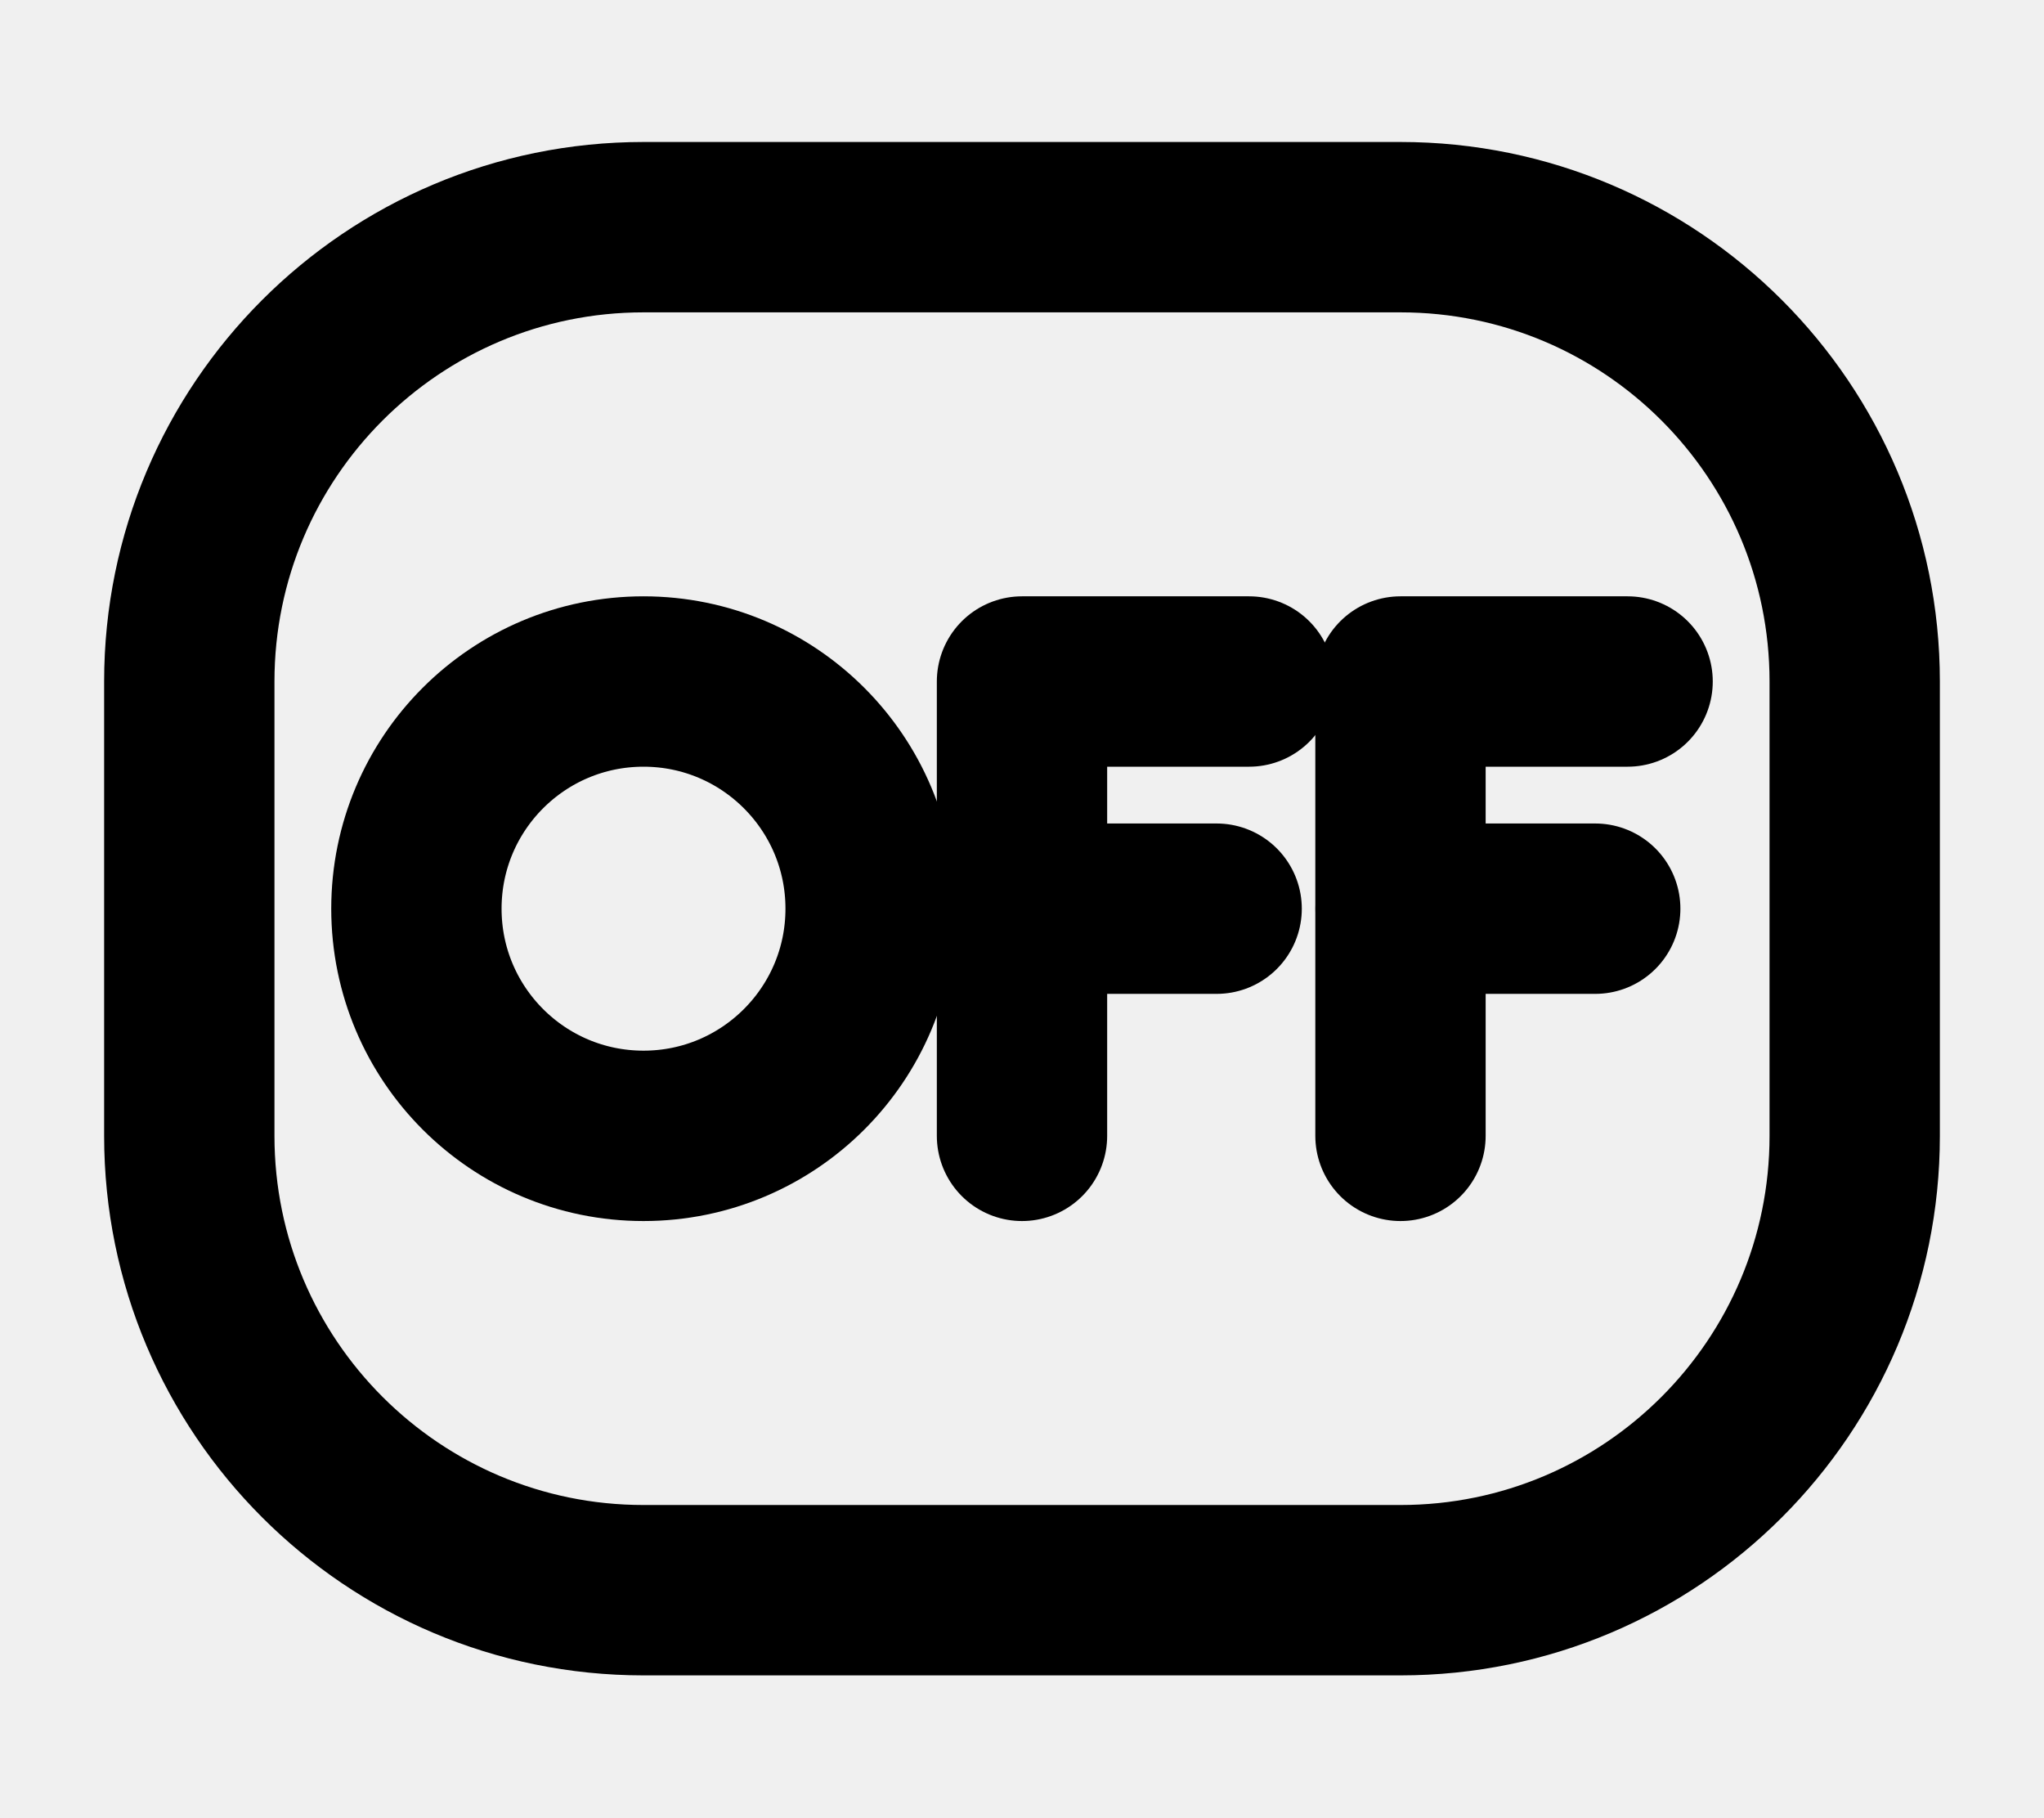
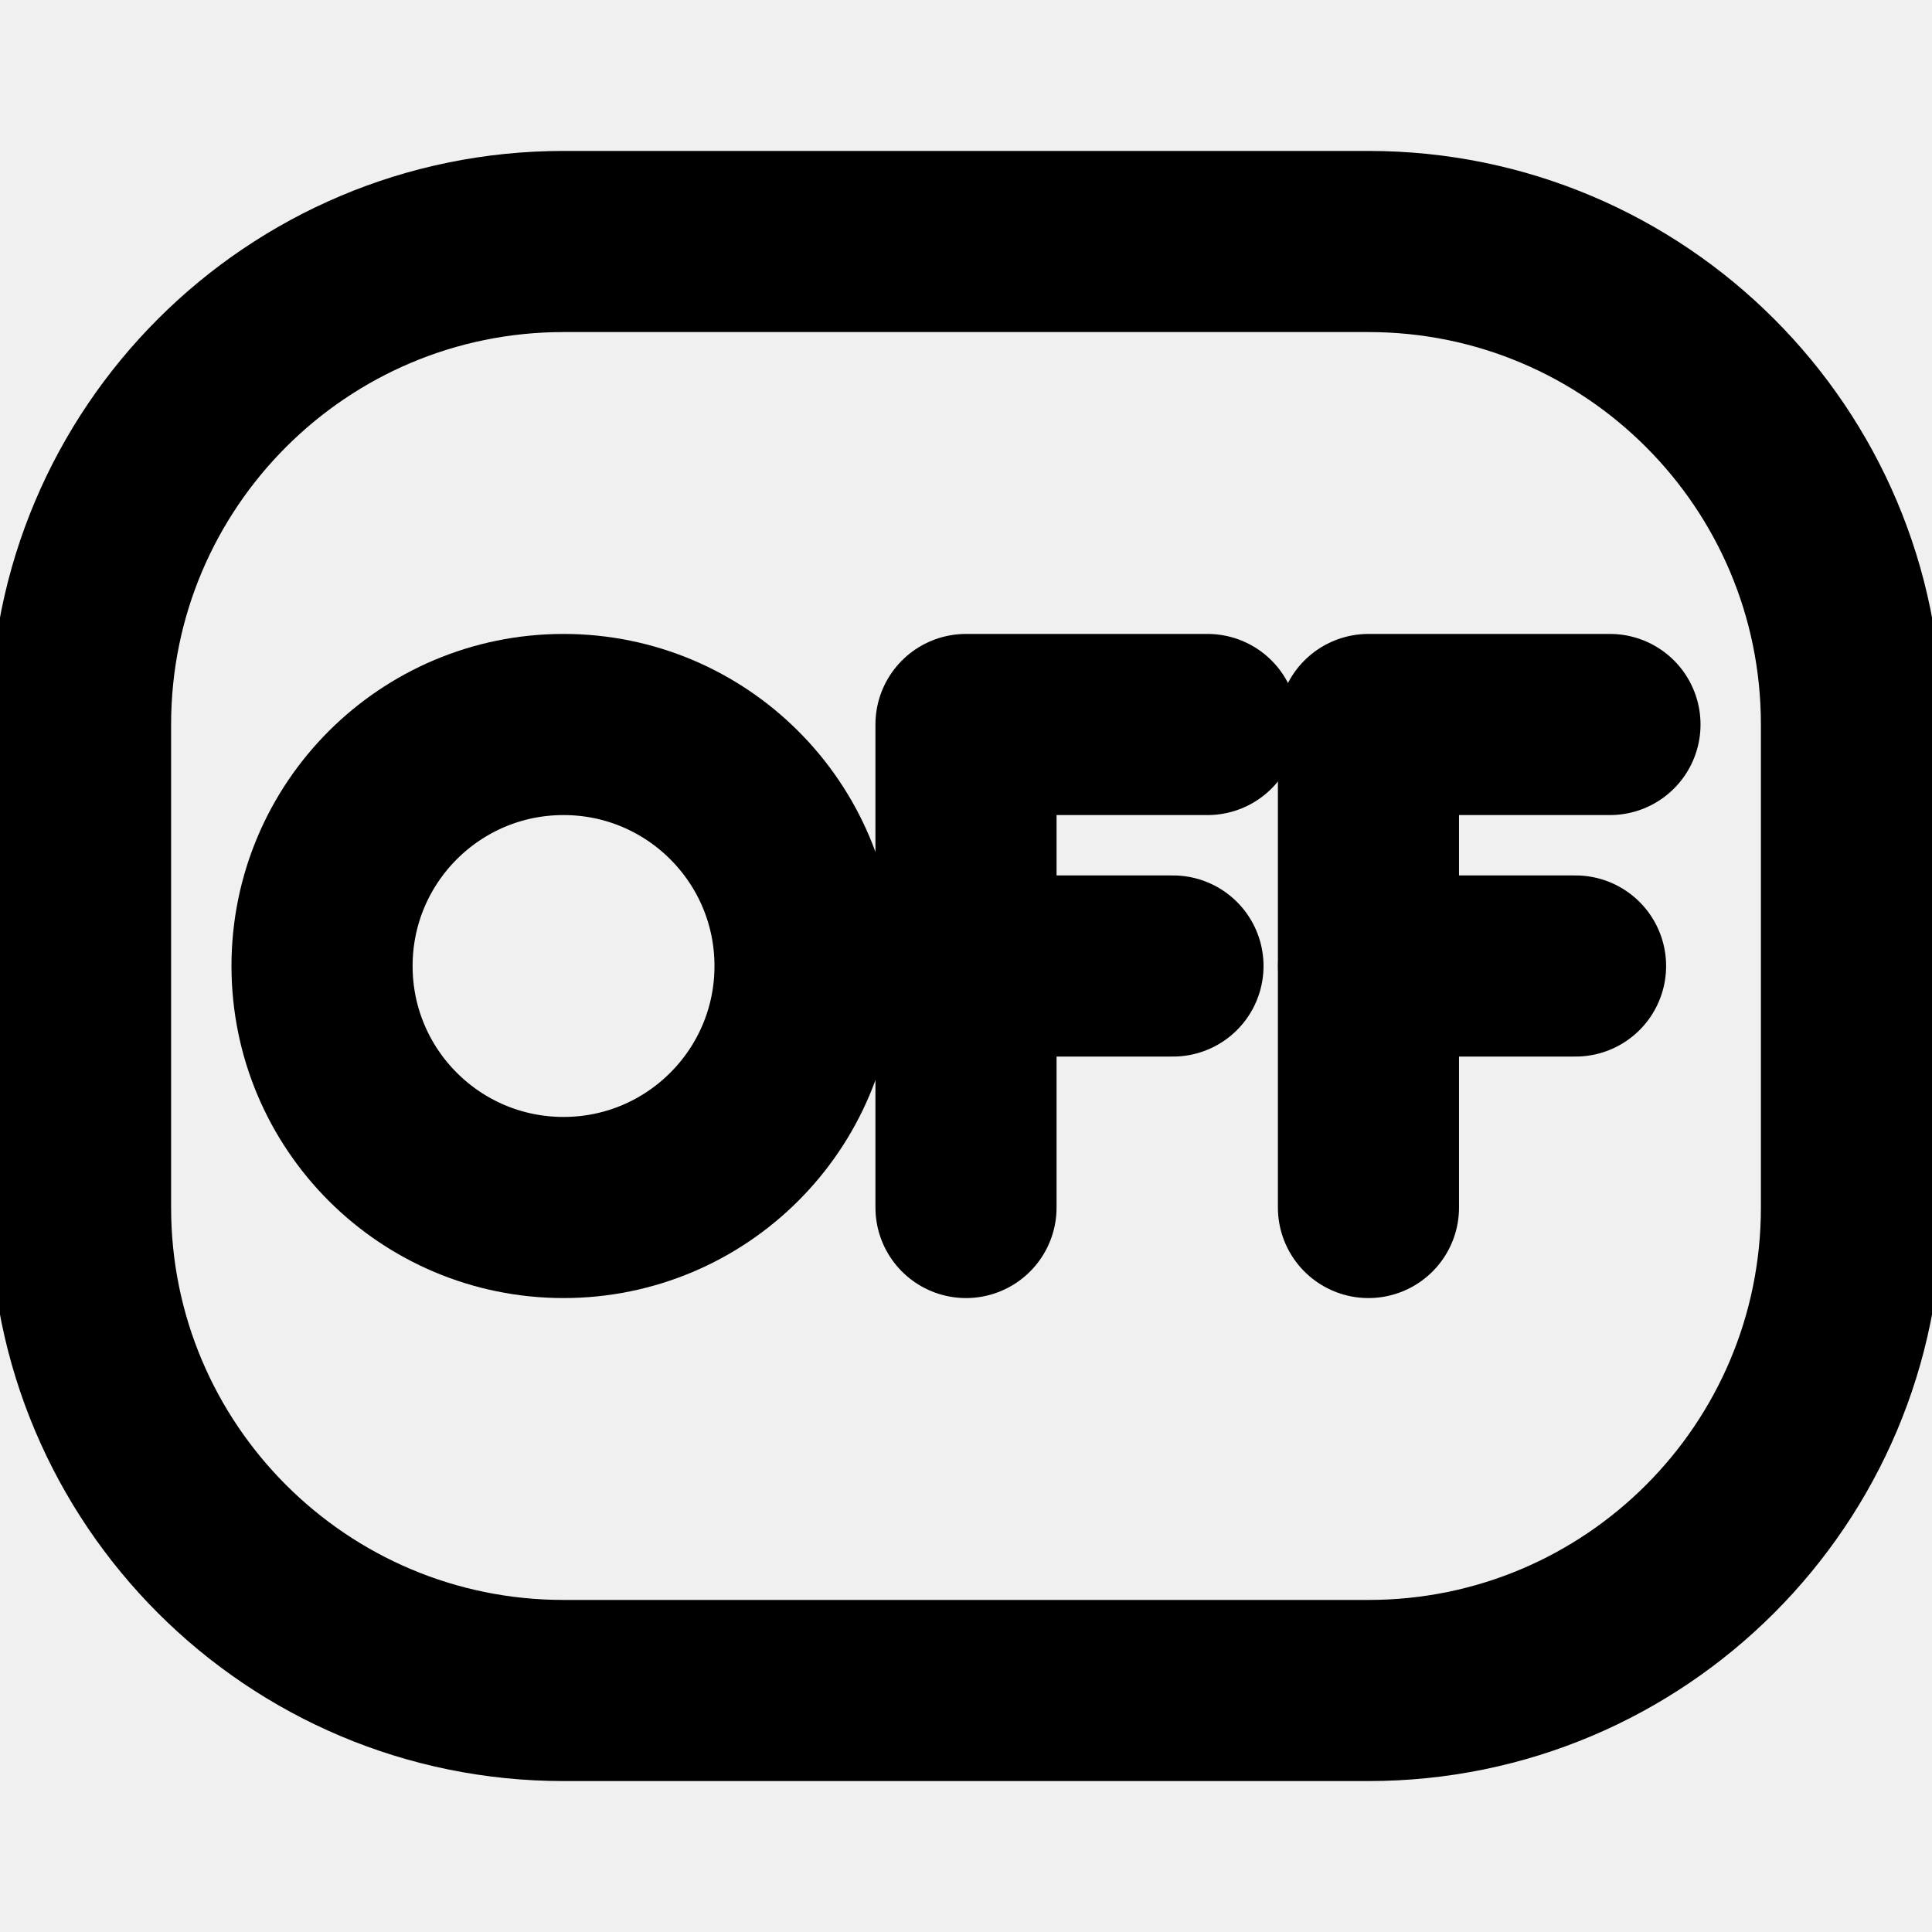
- <svg xmlns="http://www.w3.org/2000/svg" width="18" height="16" viewBox="0 0 18 16" fill="none">
-   <path d="M1.667 10V6C1.667 3.791 3.458 2 5.667 2H12.333C14.543 2 16.333 3.791 16.333 6V10C16.333 12.209 14.543 14 12.333 14H5.667C3.458 14 1.667 12.209 1.667 10Z" stroke="black" stroke-width="1.5" />
-   <path d="M5.667 6C6.771 6 7.667 6.895 7.667 8C7.667 9.105 6.771 10 5.667 10C4.562 10 3.667 9.105 3.667 8C3.667 6.895 4.562 6 5.667 6Z" stroke="black" stroke-width="1.5" />
-   <path d="M9 10V6H11" stroke="black" stroke-width="1.5" stroke-linecap="round" stroke-linejoin="round" />
-   <path d="M12.333 10V6H14.333" stroke="black" stroke-width="1.5" stroke-linecap="round" stroke-linejoin="round" />
-   <path d="M9 8H10.714" stroke="black" stroke-width="1.5" stroke-linecap="round" stroke-linejoin="round" />
-   <path d="M12.334 8H14.048" stroke="black" stroke-width="1.5" stroke-linecap="round" stroke-linejoin="round" />
+ <svg xmlns="http://www.w3.org/2000/svg" width="16" height="16" viewBox="0 0 16 16" fill="none">
+   <g clip-path="url(#clip0_1_2960)">
+     <path d="M0.667 10V6C0.667 3.791 2.458 2 4.667 2H11.333C13.543 2 15.333 3.791 15.333 6V10C15.333 12.209 13.543 14 11.333 14H4.667C2.458 14 0.667 12.209 0.667 10Z" stroke="black" stroke-width="1.5" />
+     <path d="M4.667 6C5.771 6 6.667 6.895 6.667 8C6.667 9.105 5.771 10 4.667 10C3.562 10 2.667 9.105 2.667 8C2.667 6.895 3.562 6 4.667 6Z" stroke="black" stroke-width="1.5" />
+     <path d="M8 10V6H10" stroke="black" stroke-width="1.5" stroke-linecap="round" stroke-linejoin="round" />
+     <path d="M11.333 10V6H13.333" stroke="black" stroke-width="1.5" stroke-linecap="round" stroke-linejoin="round" />
+     <path d="M8 8H9.714" stroke="black" stroke-width="1.5" stroke-linecap="round" stroke-linejoin="round" />
+     <path d="M11.334 8H13.048" stroke="black" stroke-width="1.5" stroke-linecap="round" stroke-linejoin="round" />
+   </g>
+   <defs>
+     <clipPath id="clip0_1_2960">
+       <rect width="16" height="16" fill="white" />
+     </clipPath>
+   </defs>
</svg>
